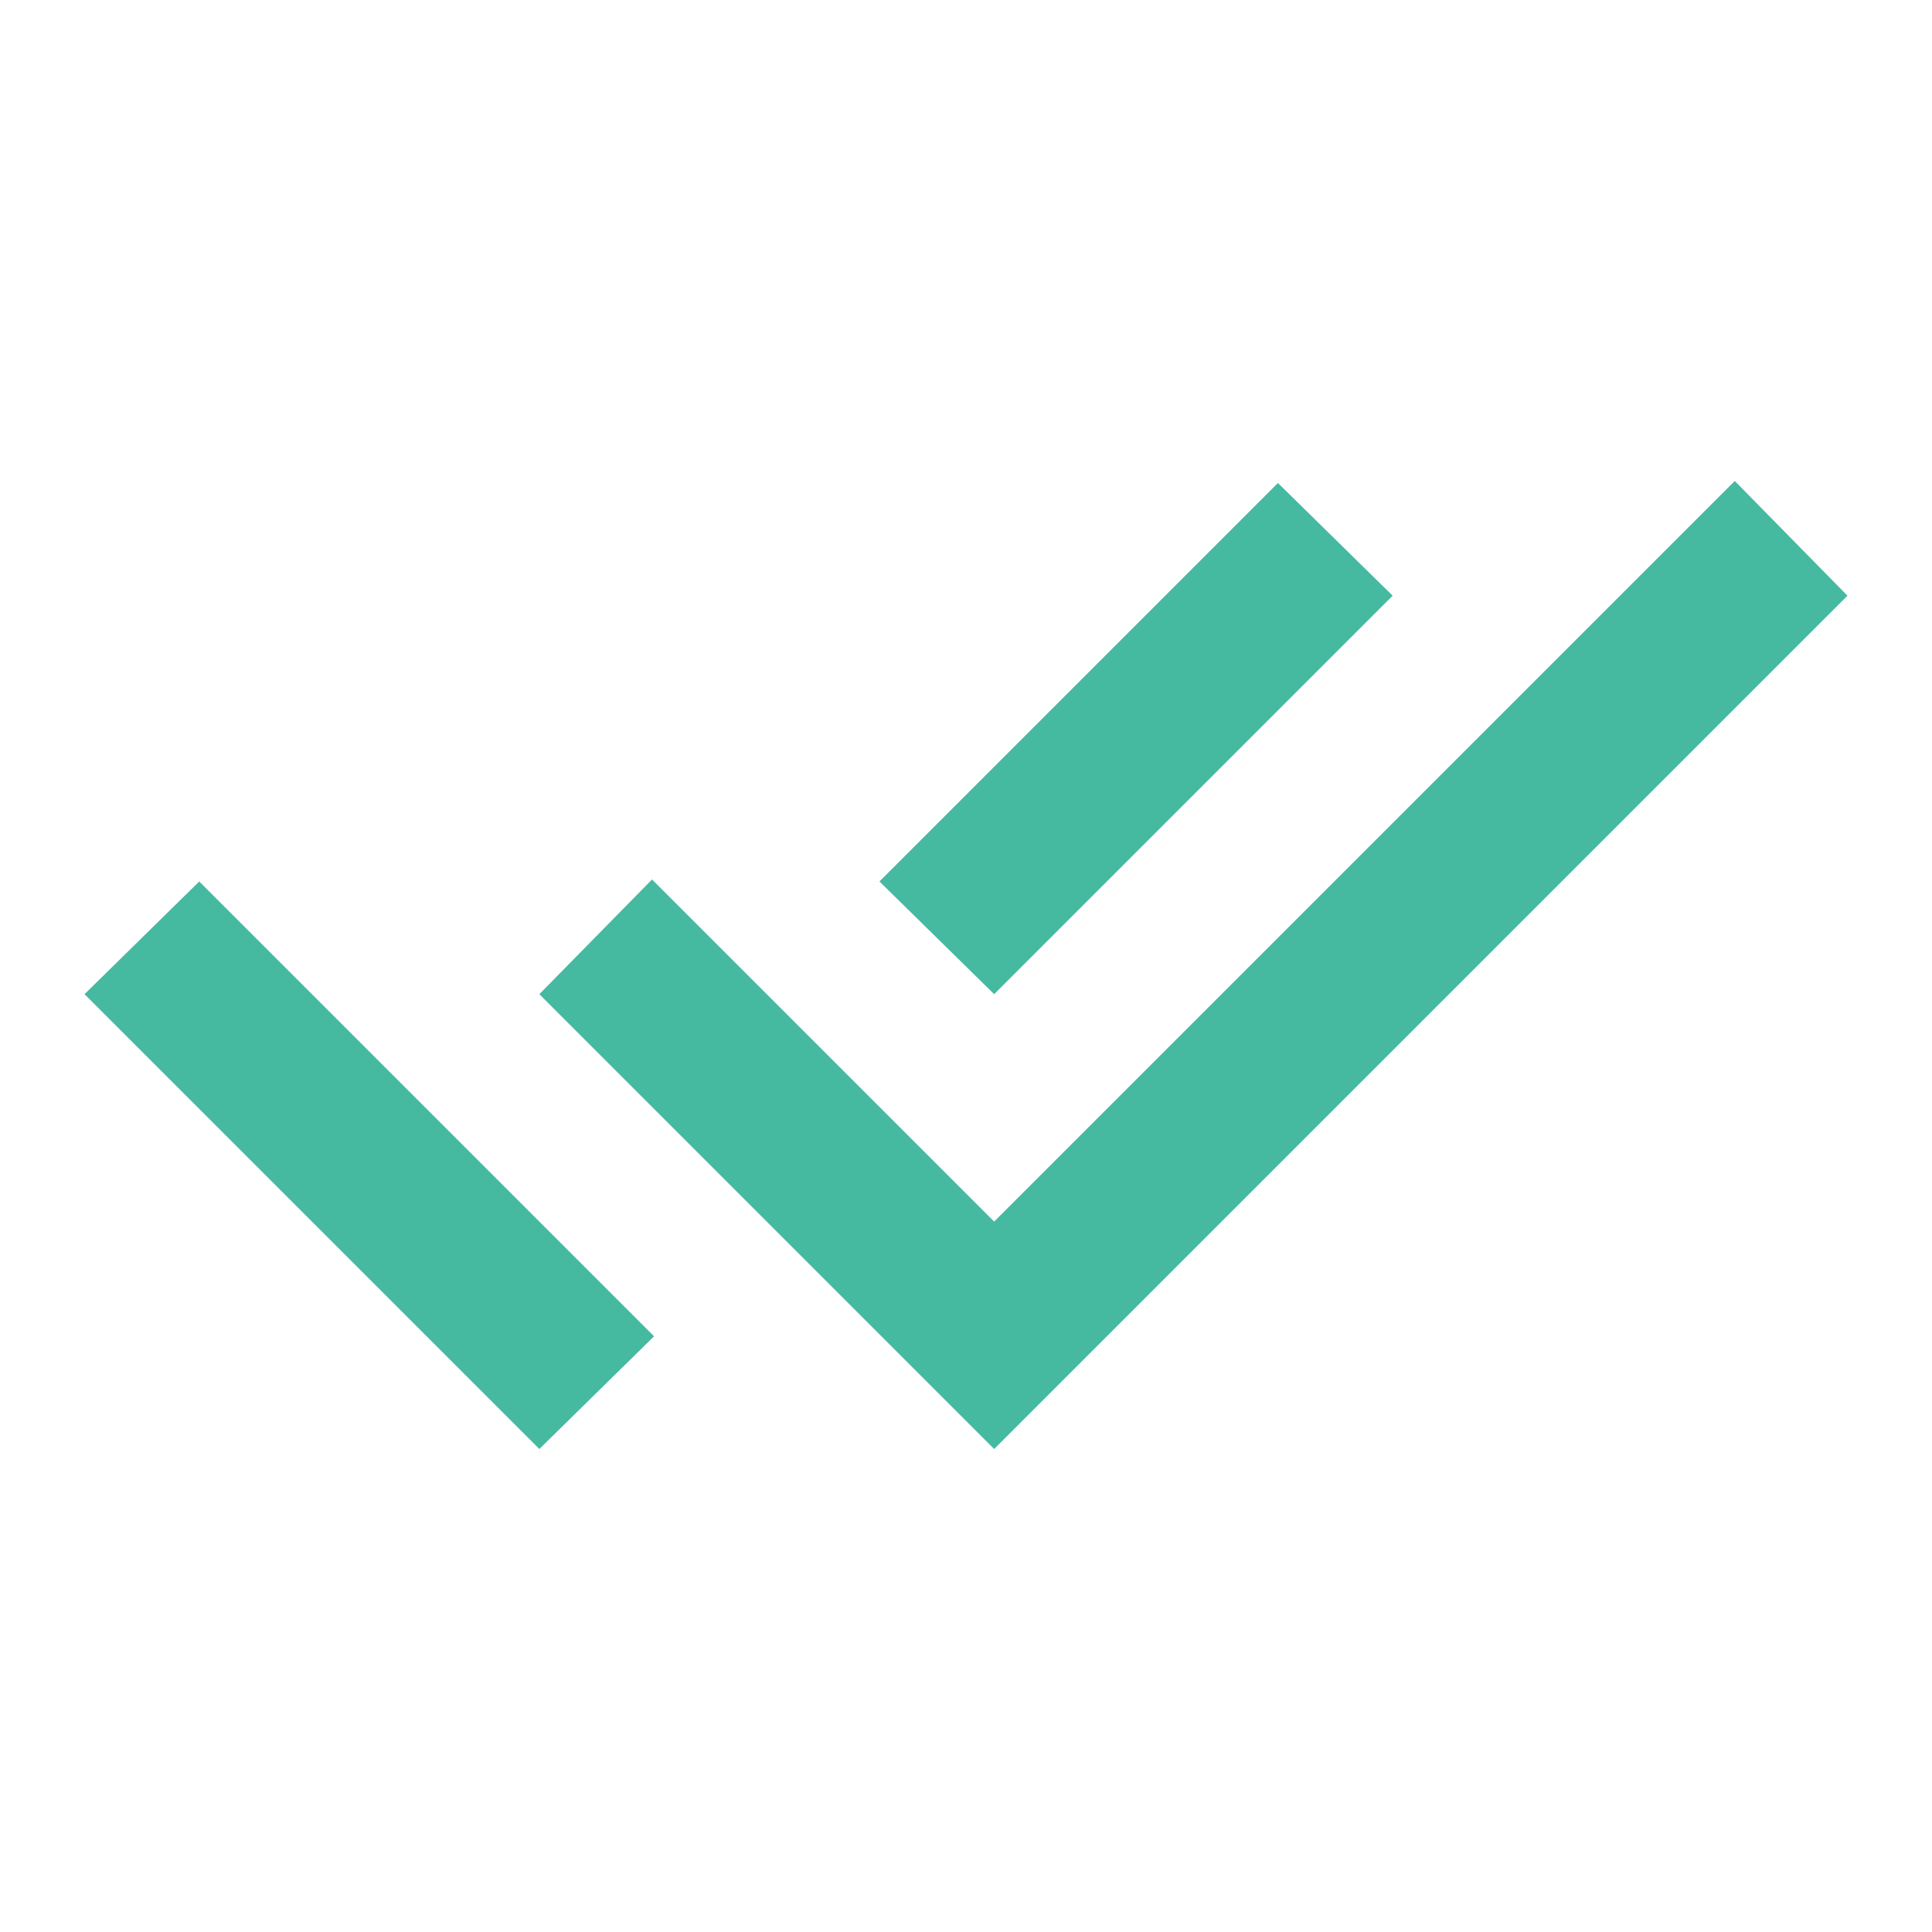
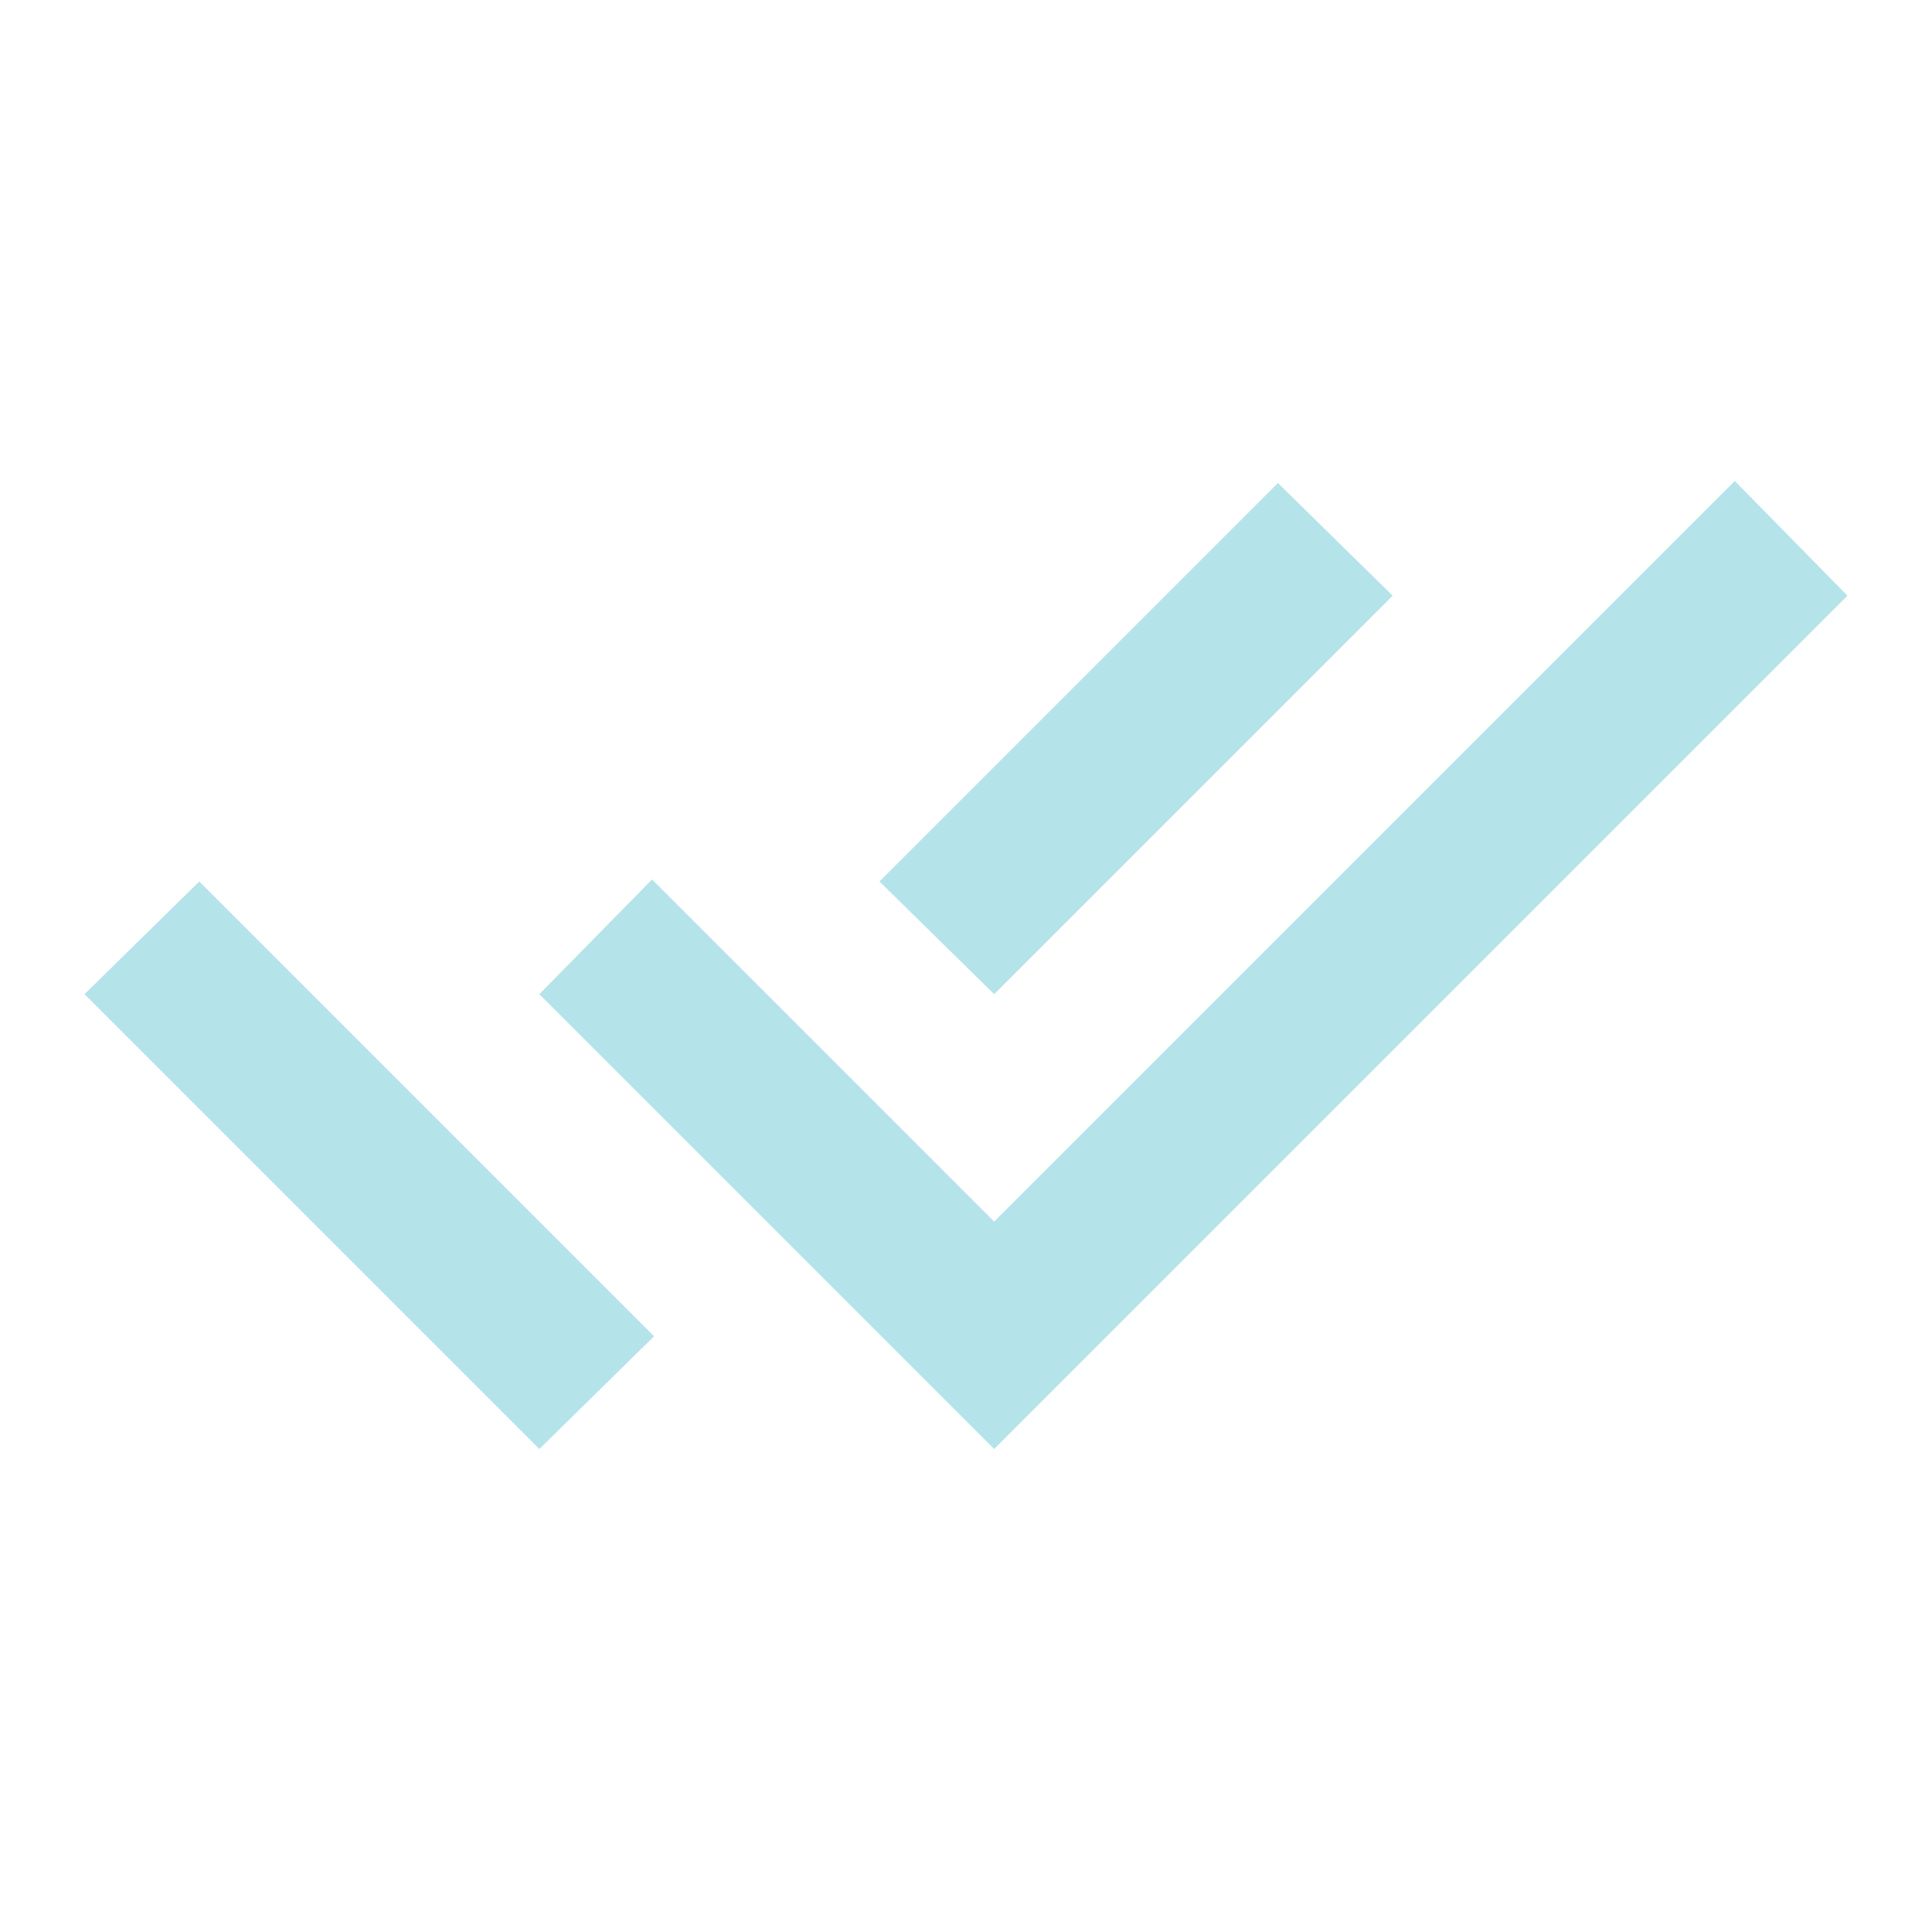
- <svg xmlns="http://www.w3.org/2000/svg" height="24px" viewBox="0 -960 960 960" width="24px" fill="#46B9A1">
+ <svg xmlns="http://www.w3.org/2000/svg" height="24px" viewBox="0 -960 960 960" width="24px" fill="#B5E3EA">
  <path d="M268-240 42-466l57-56 170 170 56 56-57 56Zm226 0L268-466l56-57 170 170 368-368 56 57-424 424Zm0-226-57-56 198-198 57 56-198 198Z" />
</svg>
